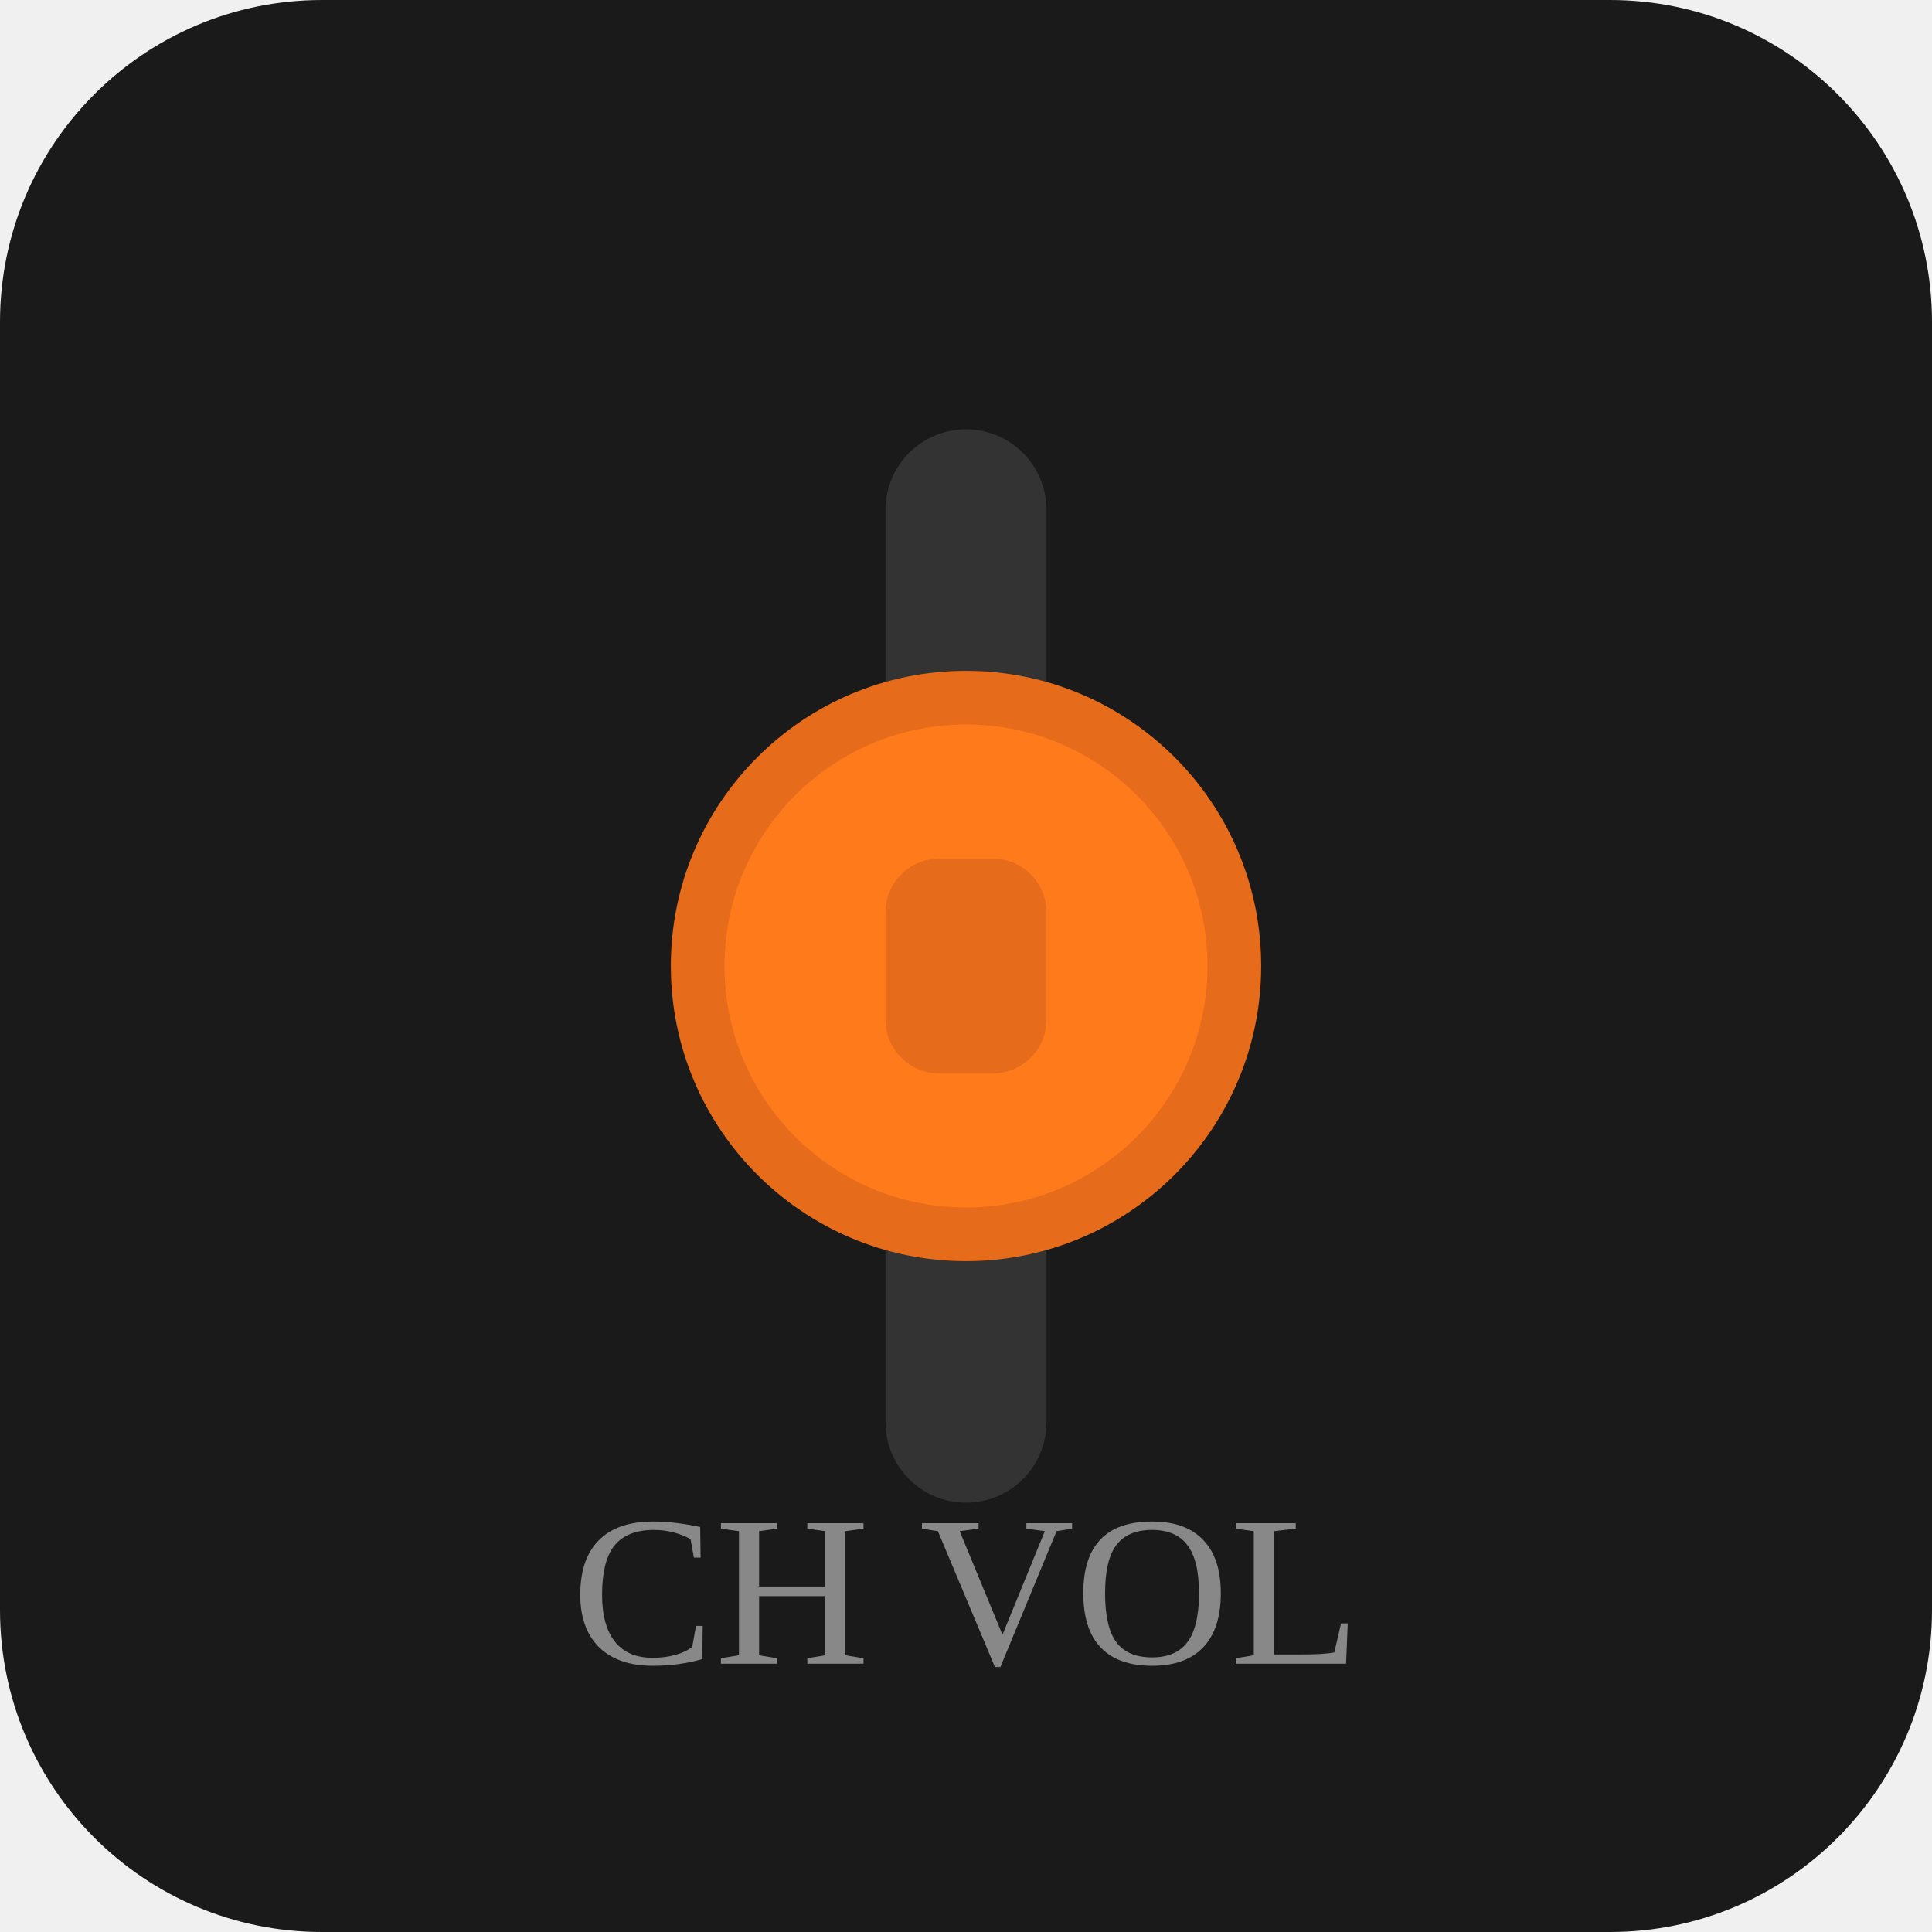
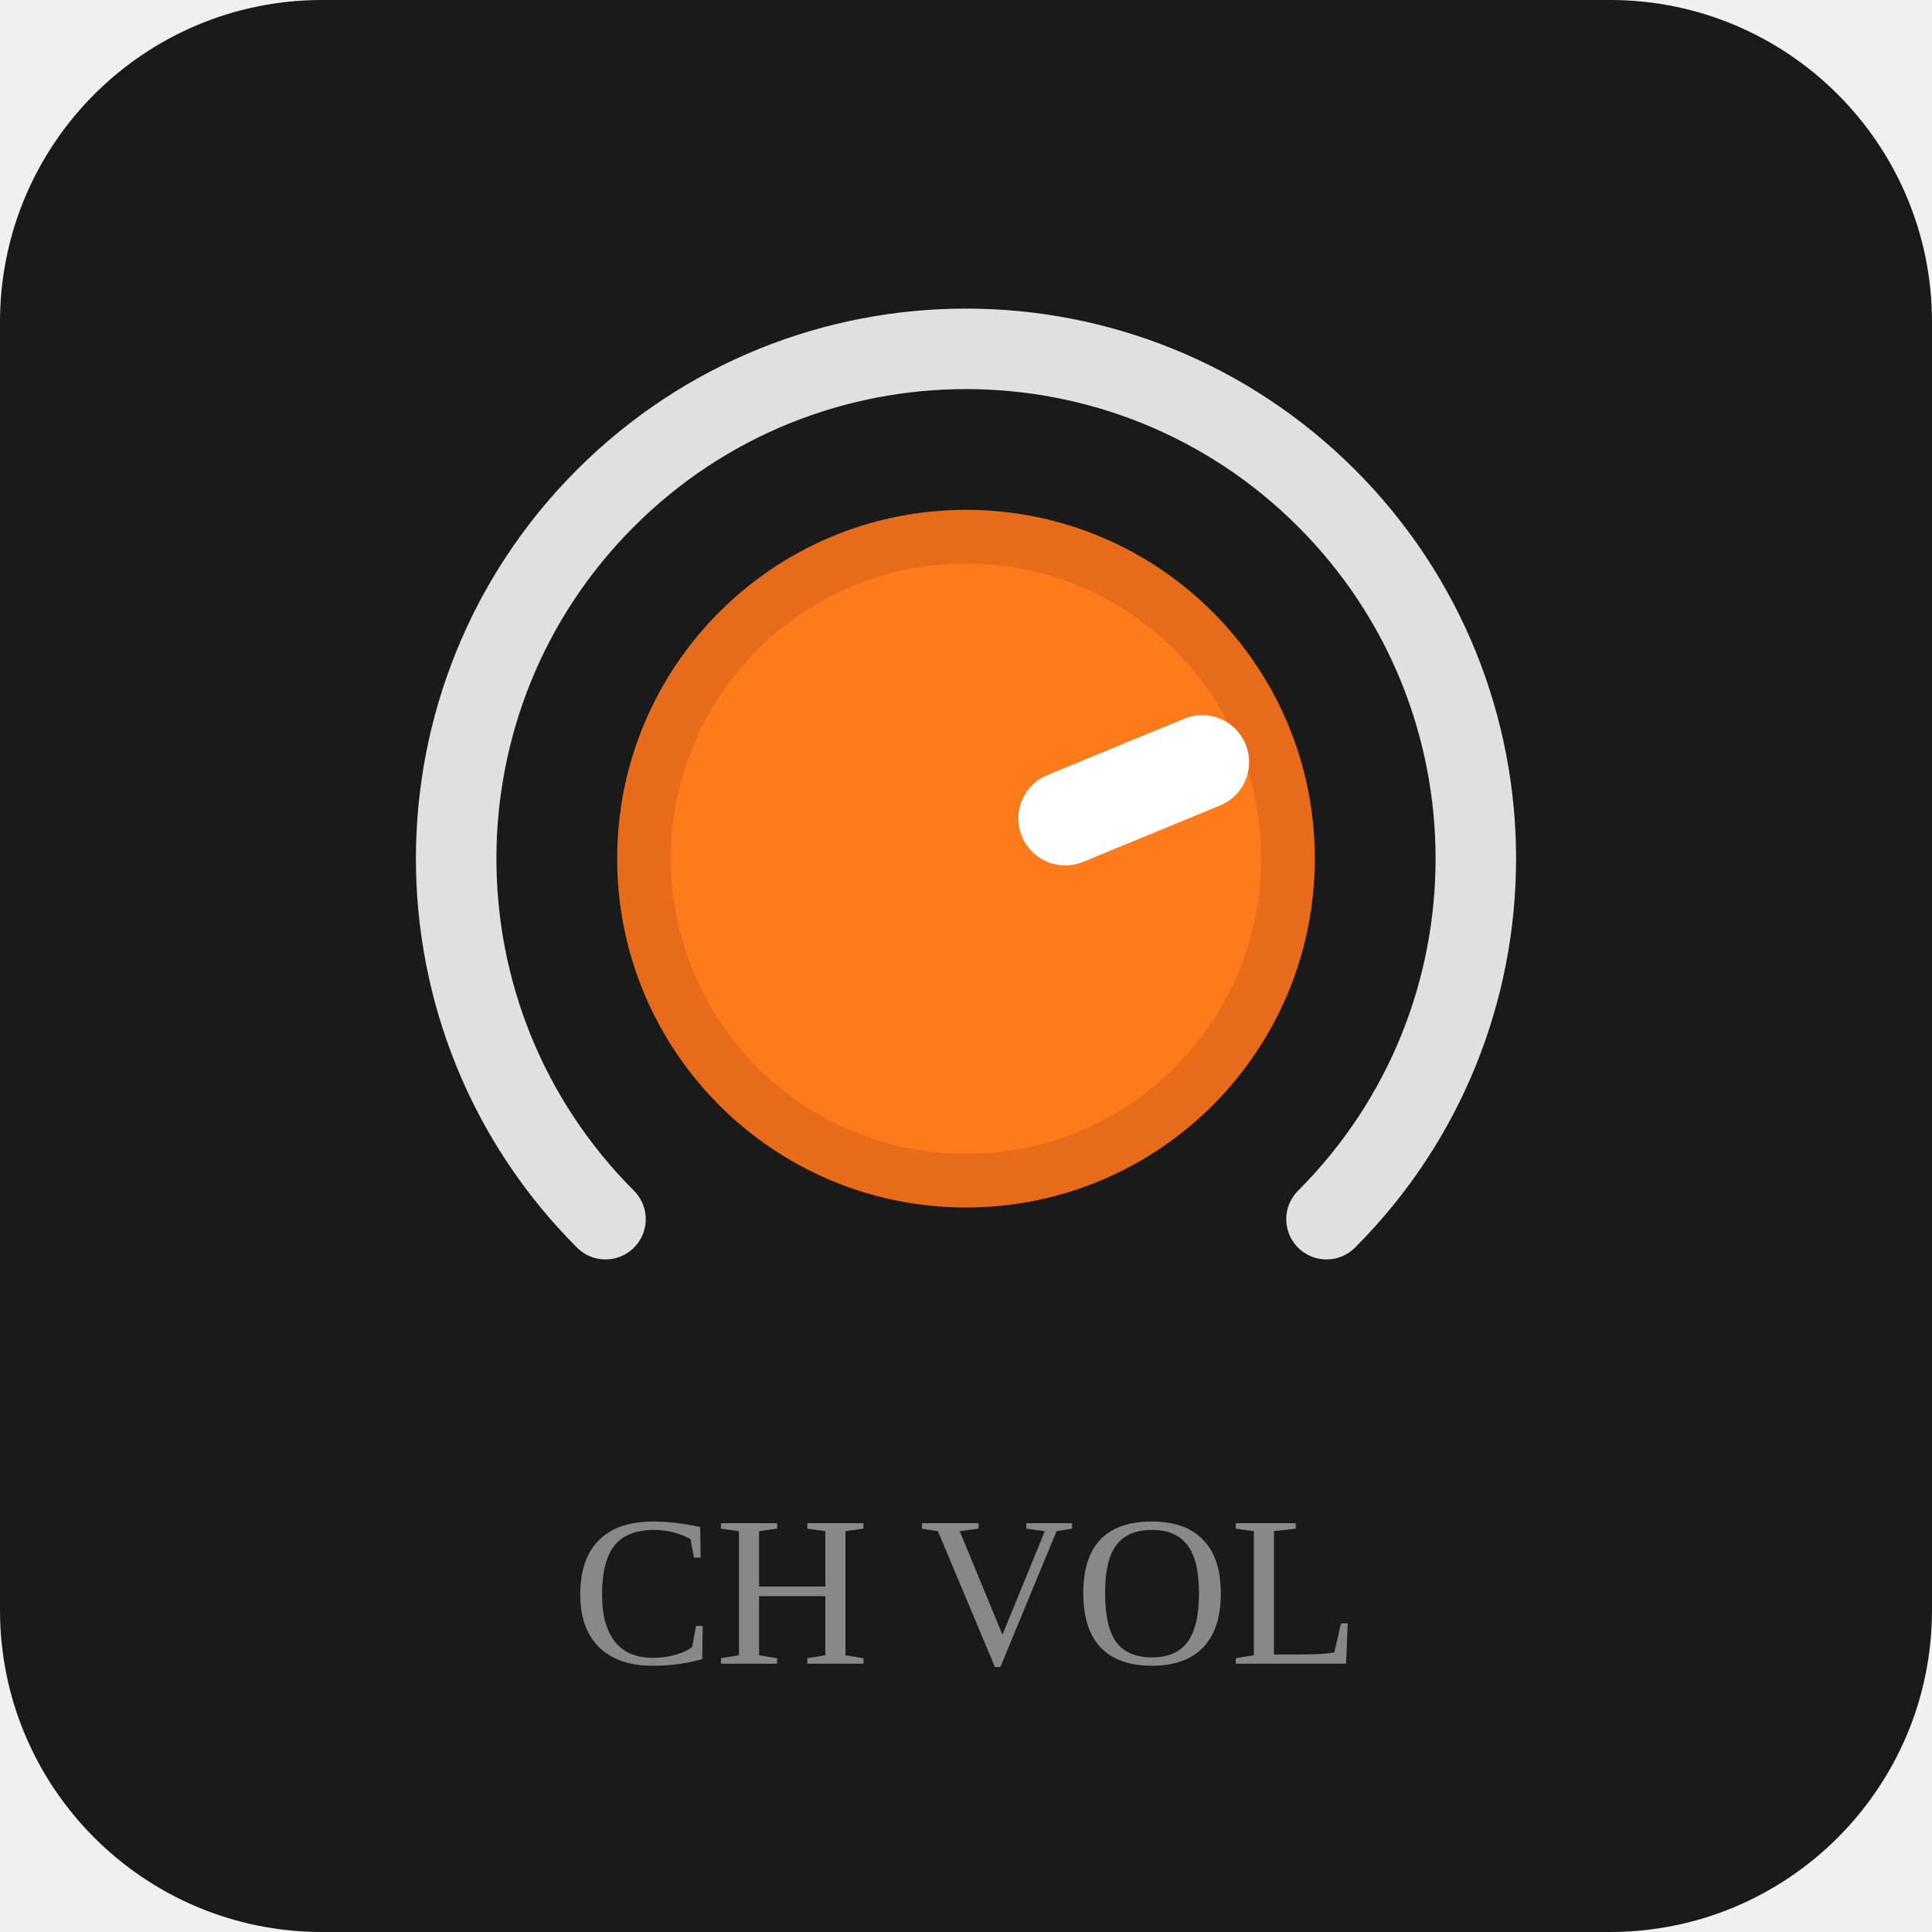
<svg xmlns="http://www.w3.org/2000/svg" width="72" height="72" viewBox="0 0 72 72">
  <rect width="72" height="72" rx="12" fill="#1a1a1a" />
-   <rect x="33" y="16" width="6" height="40" rx="3" fill="#333" />
-   <circle cx="36" cy="36" r="10" fill="#ff7a1a" stroke="#e66b1a" stroke-width="2" />
-   <rect x="33" y="32" width="6" height="8" rx="2" fill="#e66b1a" />
+   <path d="M22.565 45.435 A19 19 0 1 1 49.435 45.435" fill="none" stroke="#e0e0e0" stroke-width="3" stroke-linecap="round" />
+   <circle cx="36" cy="32" r="12" fill="#ff7a1a" stroke="#e66b1a" stroke-width="2" />
+   <path d="M39.7 30.5 L44.8 28.4" stroke="#ffffff" stroke-width="3.5" stroke-linecap="round" />
  <text x="36" y="62" text-anchor="middle" font-size="8" fill="#888">CH VOL</text>
</svg>
